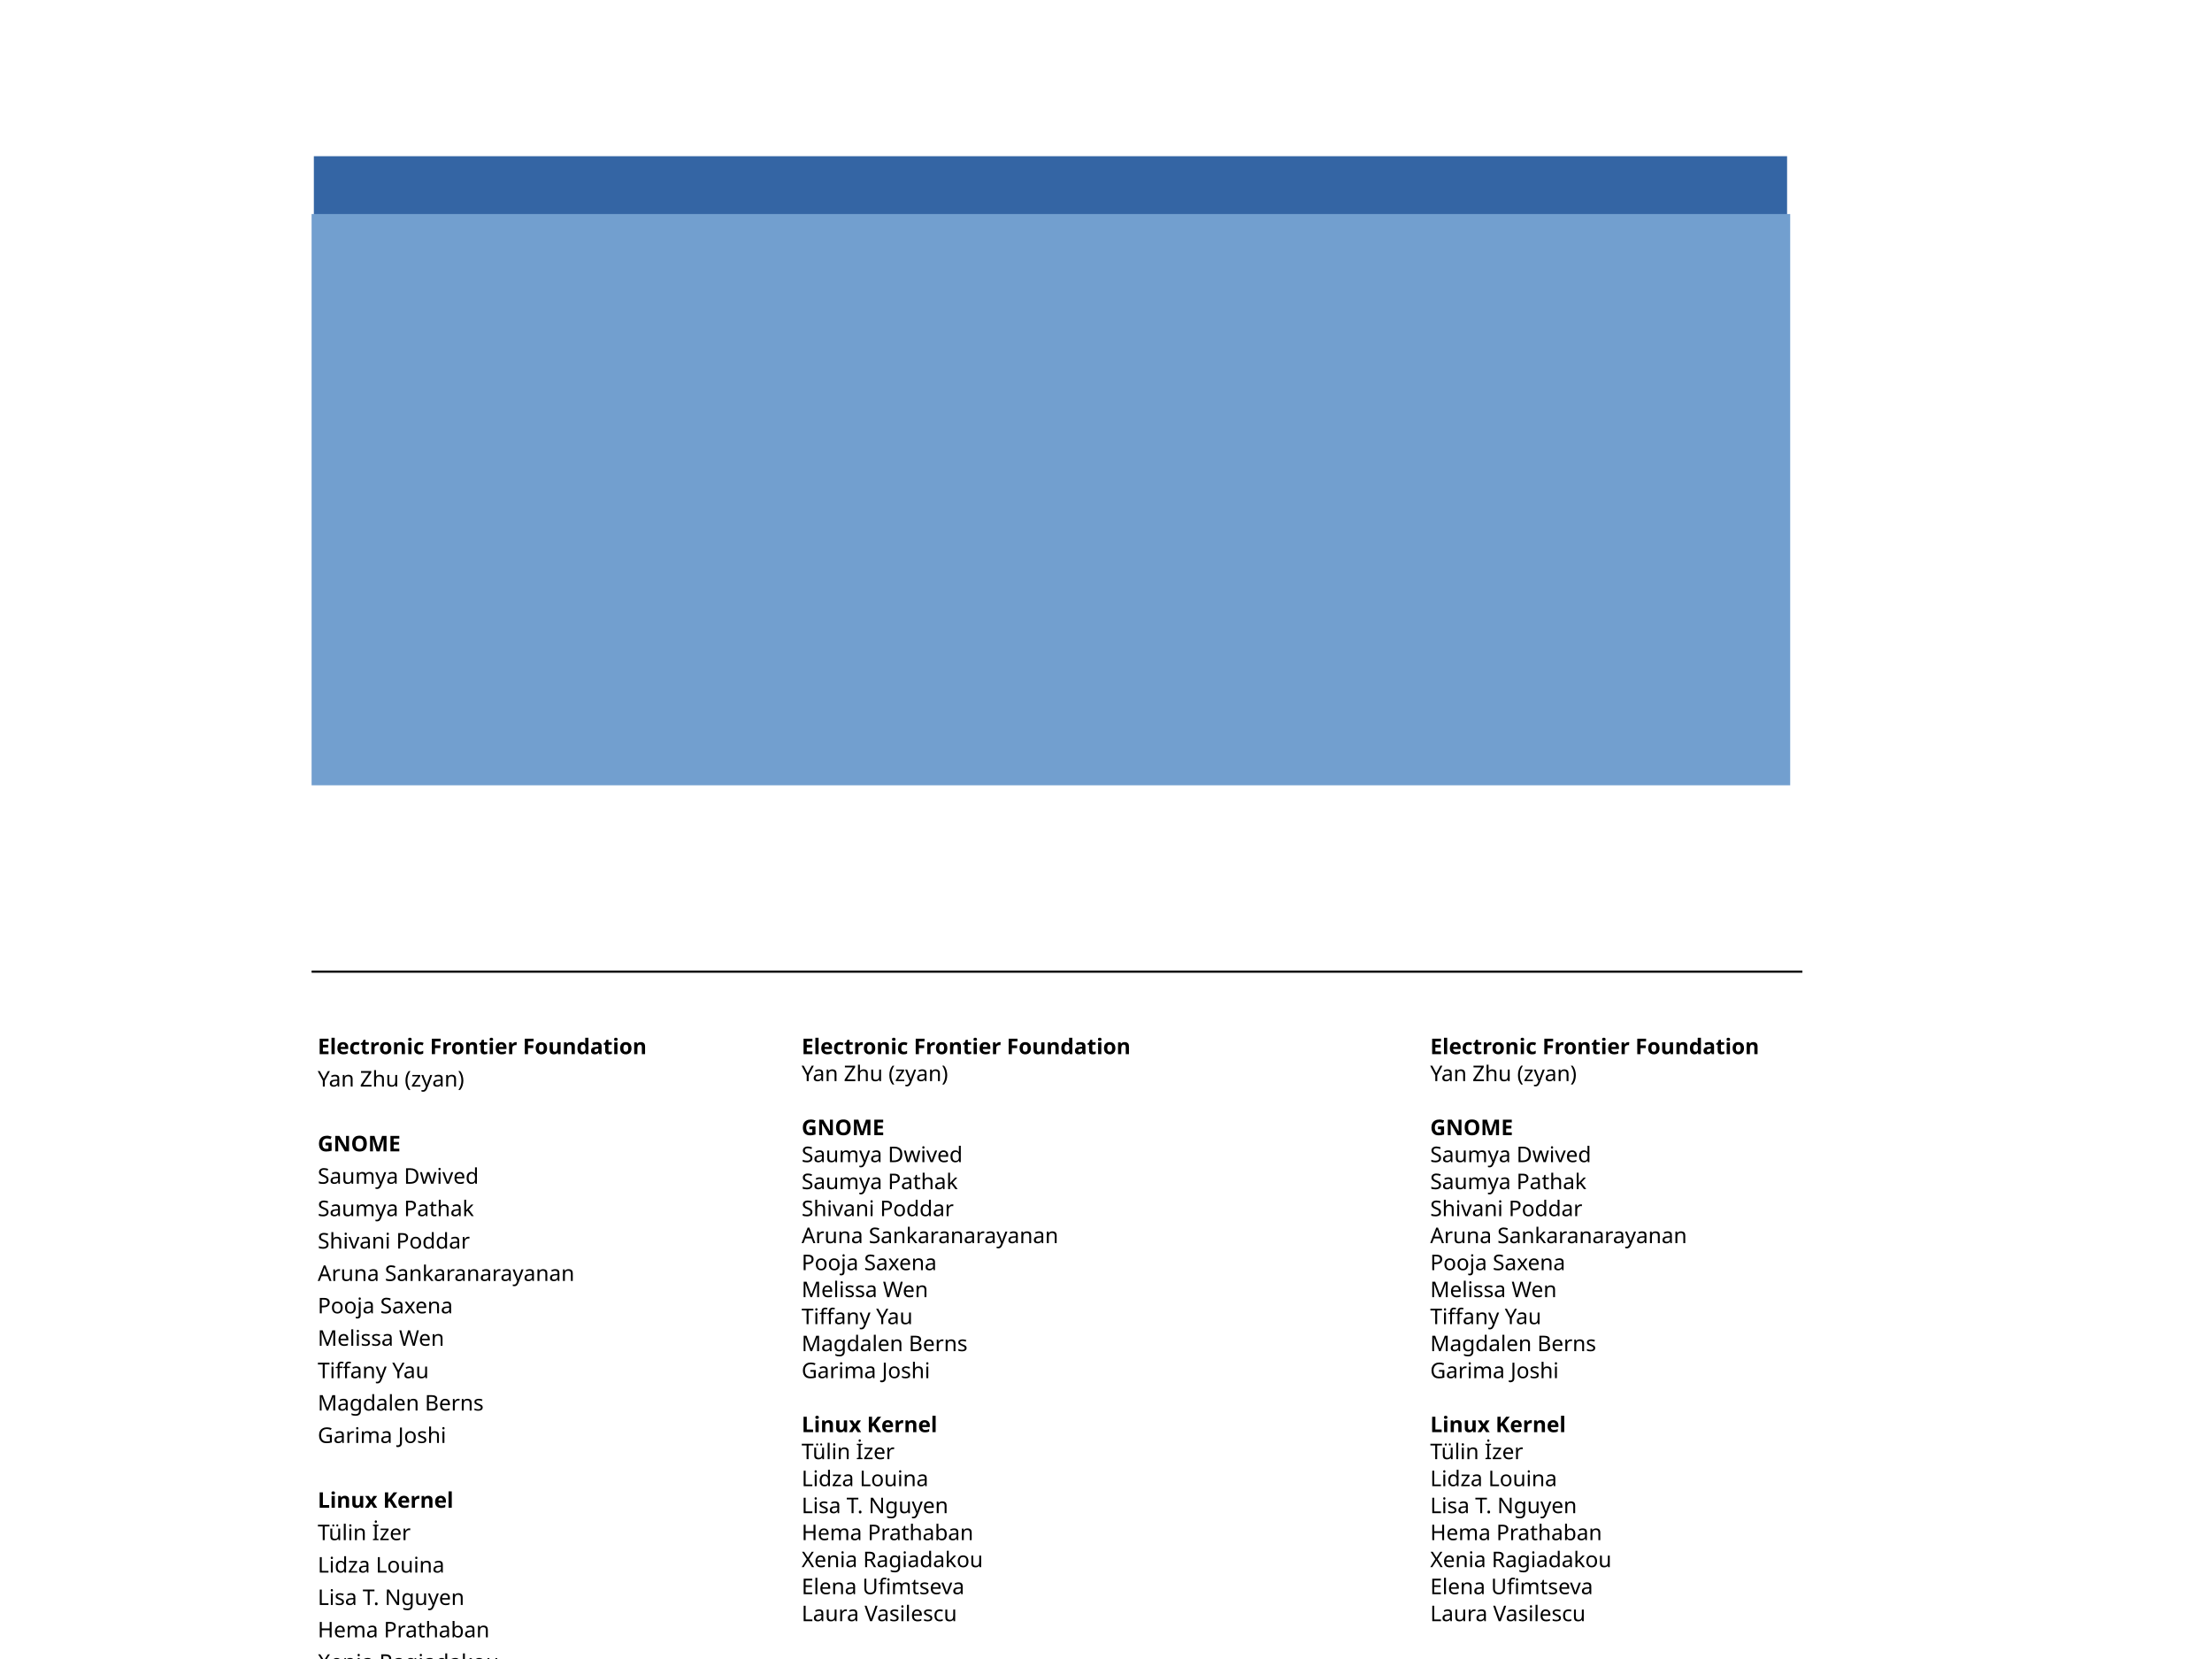
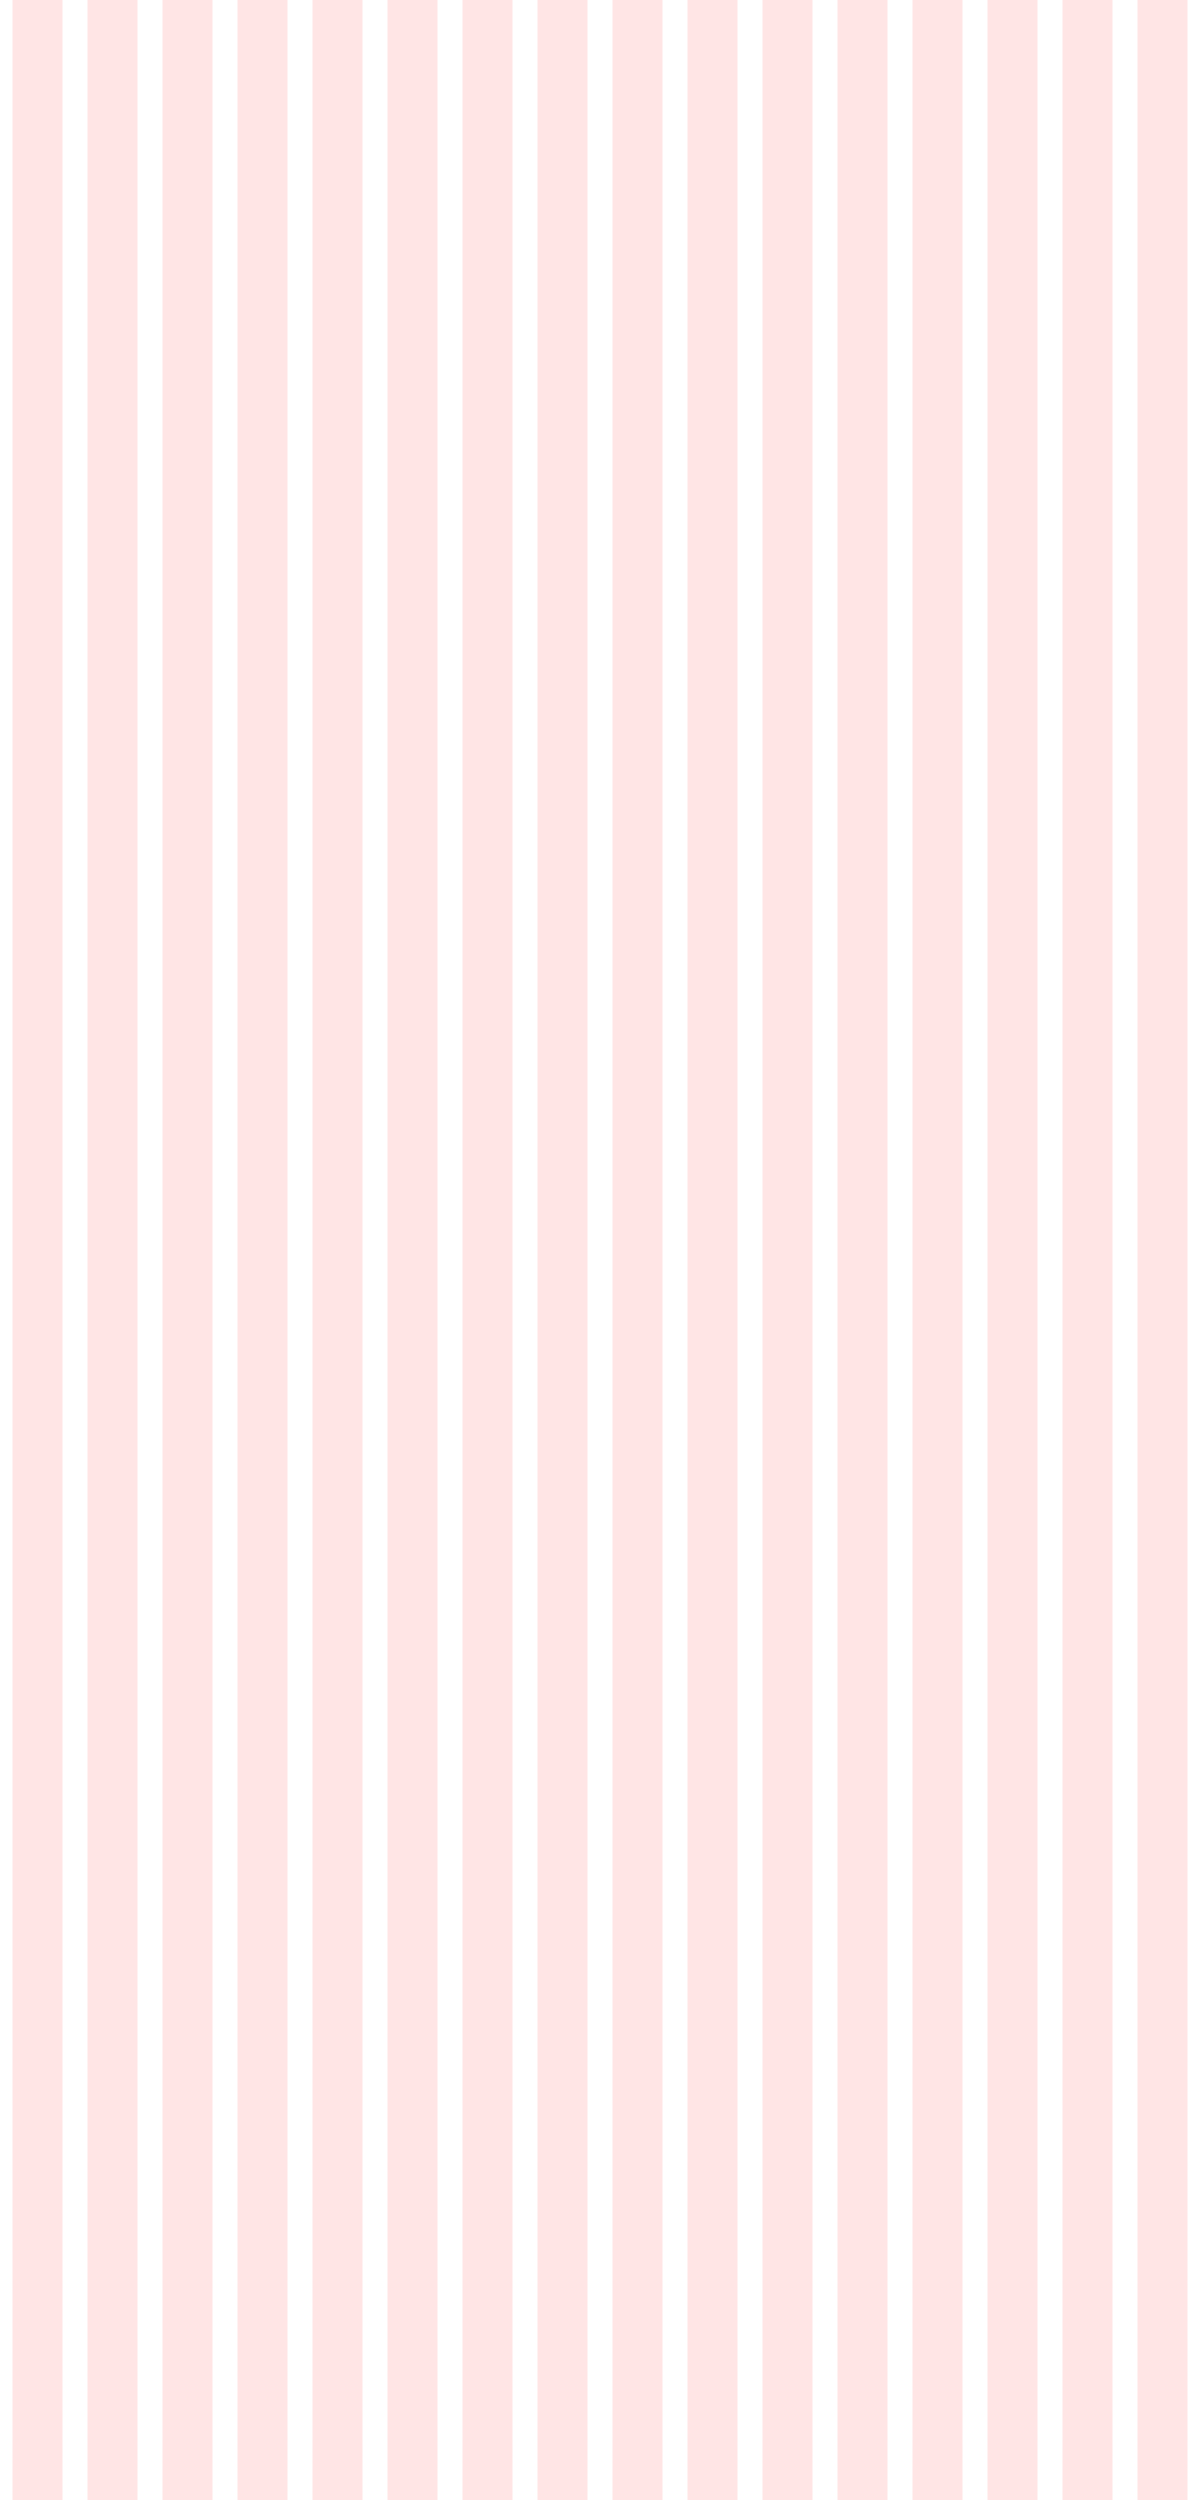
- <svg xmlns="http://www.w3.org/2000/svg" width="1024px" height="768px" id="svg6019" version="1.1">
-   <defs id="defs6021" />
+ <svg xmlns="http://www.w3.org/2000/svg" width="960" height="2000" version="1.0" id="svg2">
+   <defs id="defs95" />
+   <g id="layer0">
+     <rect style="fill:#ffe5e5" width="40" height="2000" x="10" y="0" id="rect62" />
+     <rect style="fill:#ffe5e5" width="40" height="2000" x="70" y="0" id="rect64" />
+     <rect style="fill:#ffe5e5" width="40" height="2000" x="130" y="0" id="rect66" />
+     <rect style="fill:#ffe5e5" width="40" height="2000" x="190" y="0" id="rect68" />
+     <rect style="fill:#ffe5e5" width="40" height="2000" x="250" y="0" id="rect70" />
+     <rect style="fill:#ffe5e5" width="40" height="2000" x="310" y="0" id="rect72" />
+     <rect style="fill:#ffe5e5" width="40" height="2000" x="370" y="0" id="rect74" />
+     <rect style="fill:#ffe5e5" width="40" height="2000" x="430" y="0" id="rect76" />
+     <rect style="fill:#ffe5e5" width="40" height="2000" x="490" y="0" id="rect78" />
+     <rect style="fill:#ffe5e5" width="40" height="2000" x="550" y="0" id="rect80" />
+     <rect style="fill:#ffe5e5" width="40" height="2000" x="610" y="0" id="rect82" />
+     <rect style="fill:#ffe5e5" width="40" height="2000" x="670" y="0" id="rect84" />
+     <rect style="fill:#ffe5e5" width="40" height="2000" x="730" y="0" id="rect86" />
+     <rect style="fill:#ffe5e5" width="40" height="2000" x="790" y="0" id="rect88" />
+     <rect style="fill:#ffe5e5" width="40" height="2000" x="850" y="0" id="rect90" />
+     <rect style="fill:#ffe5e5" width="40" height="2000" x="910" y="0" id="rect92" />
+   </g>
  <g id="layer1">
-     <rect style="color:#000000;fill:#3465a4;fill-opacity:1;fill-rule:nonzero;stroke:none;stroke-width:2;marker:none;visibility:visible;display:inline;overflow:visible;enable-background:accumulate" id="rect6027" width="682" height="28.574" x="145.294" y="72.314" />
-     <flowRoot xml:space="preserve" id="flowRoot6047" style="font-size:40px;font-style:normal;font-weight:normal;line-height:125%;letter-spacing:0px;word-spacing:0px;fill:#000000;fill-opacity:1;stroke:none;font-family:Sans" transform="translate(130.2081,-133.2031)">
+     <rect style="color:#000000;fill:#3465a4;fill-opacity:1;fill-rule:nonzero;stroke:none;stroke-width:2;marker:none;visibility:visible;display:inline;overflow:visible;enable-background:accumulate" id="rect6027" width="682" height="28.574" x="1256.781" y="46.538" />
+     <flowRoot xml:space="preserve" id="flowRoot6047" style="font-size:40px;font-style:normal;font-weight:normal;line-height:125%;letter-spacing:0px;word-spacing:0px;fill:#000000;fill-opacity:1;stroke:none;font-family:Sans" transform="translate(1241.695,-158.9785)">
      <flowRegion id="flowRegion6049">
        <rect id="rect6051" width="954.594" height="282.843" x="19.799" y="155.646" />
      </flowRegion>
      <flowPara id="flowPara6053" style="font-weight:bold;-inkscape-font-specification:Sans Bold">Outreach Program for Women</flowPara>
    </flowRoot>
-     <flowRoot xml:space="preserve" id="flowRoot6047-7" style="font-size:40px;font-style:normal;font-weight:normal;line-height:125%;letter-spacing:0px;word-spacing:0px;fill:#000000;fill-opacity:1;stroke:none;font-family:Sans" transform="translate(124.4508,212.5341)">
+     <flowRoot xml:space="preserve" id="flowRoot6047-7" style="font-size:40px;font-style:normal;font-weight:normal;line-height:125%;letter-spacing:0px;word-spacing:0px;fill:#000000;fill-opacity:1;stroke:none;font-family:Sans" transform="translate(1235.938,186.7586)">
      <flowRegion id="flowRegion6049-6">
        <rect id="rect6051-8" width="684.479" height="80.61" x="19.799" y="155.646" />
      </flowRegion>
      <flowPara style="font-size:12px;font-weight:normal;-inkscape-font-specification:Sans" id="flowPara6084">Polaroid ut keytar mlkshk. Skateboard kale chips VHS, trust fund enim do vegan sapiente irony tattooed aliqua +1. Pop-up readymade messenger bag vero. Intelligentsia fixie post-ironic, pop-up aesthetic ugh nostrud qui readymade velit umami messenger bag bitters flexitarian cardigan. Kogi disrupt banh mi incididunt, ex messenger bag nesciun</flowPara>
    </flowRoot>
-     <rect style="color:#000000;fill:#888a85;fill-opacity:1;fill-rule:nonzero;stroke:none;stroke-width:2;marker:none;visibility:visible;display:inline;overflow:visible;enable-background:accumulate" id="rect6088" width="280.014" height="94.752" x="33.941" y="1220.548" />
-     <rect style="color:#000000;fill:#888a85;fill-opacity:1;fill-rule:nonzero;stroke:none;stroke-width:2;marker:none;visibility:visible;display:inline;overflow:visible;enable-background:accumulate" id="rect6088-8" width="280.014" height="94.752" x="353.941" y="1220.548" />
-     <rect style="color:#000000;fill:#888a85;fill-opacity:1;fill-rule:nonzero;stroke:none;stroke-width:2;marker:none;visibility:visible;display:inline;overflow:visible;enable-background:accumulate" id="rect6088-8-6" width="280.014" height="94.752" x="673.941" y="1220.548" />
-     <rect style="color:#000000;fill:#888a85;fill-opacity:1;fill-rule:nonzero;stroke:none;stroke-width:2;marker:none;visibility:visible;display:inline;overflow:visible;enable-background:accumulate" id="rect6088-86" width="209.91" height="71.03" x="33.941" y="1368.548" />
-     <rect style="color:#000000;fill:#888a85;fill-opacity:1;fill-rule:nonzero;stroke:none;stroke-width:2;marker:none;visibility:visible;display:inline;overflow:visible;enable-background:accumulate" id="rect6088-8-0" width="209.91" height="71.03" x="273.826" y="1368.548" />
-     <rect style="color:#000000;fill:#888a85;fill-opacity:1;fill-rule:nonzero;stroke:none;stroke-width:2;marker:none;visibility:visible;display:inline;overflow:visible;enable-background:accumulate" id="rect6088-8-6-8" width="209.91" height="71.03" x="513.711" y="1368.548" />
-     <rect style="color:#000000;fill:#888a85;fill-opacity:1;fill-rule:nonzero;stroke:none;stroke-width:2;marker:none;visibility:visible;display:inline;overflow:visible;enable-background:accumulate" id="rect6088-8-6-8-8" width="209.91" height="71.03" x="744.961" y="1368.548" />
-     <rect style="color:#000000;fill:#888a85;fill-opacity:1;fill-rule:nonzero;stroke:none;stroke-width:2;marker:none;visibility:visible;display:inline;overflow:visible;enable-background:accumulate" id="rect6088-86-8" width="209.91" height="71.03" x="33.941" y="1468.548" />
-     <rect style="color:#000000;fill:#888a85;fill-opacity:1;fill-rule:nonzero;stroke:none;stroke-width:2;marker:none;visibility:visible;display:inline;overflow:visible;enable-background:accumulate" id="rect6088-8-0-5" width="209.91" height="71.03" x="273.826" y="1468.548" />
-     <rect style="color:#000000;fill:#888a85;fill-opacity:1;fill-rule:nonzero;stroke:none;stroke-width:2;marker:none;visibility:visible;display:inline;overflow:visible;enable-background:accumulate" id="rect6088-8-6-8-1" width="209.91" height="71.03" x="513.711" y="1468.548" />
-     <rect style="color:#000000;fill:#888a85;fill-opacity:1;fill-rule:nonzero;stroke:none;stroke-width:2;marker:none;visibility:visible;display:inline;overflow:visible;enable-background:accumulate" id="rect6088-8-6-8-8-3" width="209.91" height="71.03" x="744.961" y="1468.548" />
-     <rect style="color:#000000;fill:#729fcf;fill-opacity:1;fill-rule:nonzero;stroke:none;stroke-width:2;marker:none;visibility:visible;display:inline;overflow:visible;enable-background:accumulate" id="rect6195" width="684.479" height="264.458" x="144.25" y="99.077" />
-     <flowRoot xml:space="preserve" id="flowRoot6047-7-0" style="font-size:40px;font-style:normal;font-weight:normal;line-height:125%;letter-spacing:0px;word-spacing:0px;fill:#000000;fill-opacity:1;stroke:none;font-family:Sans" transform="translate(13.65685,1039.038)">
+     <rect style="color:#000000;fill:#888a85;fill-opacity:1;fill-rule:nonzero;stroke:none;stroke-width:2;marker:none;visibility:visible;display:inline;overflow:visible;enable-background:accumulate" id="rect6088" width="280.014" height="94.752" x="1145.428" y="1194.773" />
+     <rect style="color:#000000;fill:#888a85;fill-opacity:1;fill-rule:nonzero;stroke:none;stroke-width:2;marker:none;visibility:visible;display:inline;overflow:visible;enable-background:accumulate" id="rect6088-8" width="280.014" height="94.752" x="1465.428" y="1194.773" />
+     <rect style="color:#000000;fill:#888a85;fill-opacity:1;fill-rule:nonzero;stroke:none;stroke-width:2;marker:none;visibility:visible;display:inline;overflow:visible;enable-background:accumulate" id="rect6088-8-6" width="280.014" height="94.752" x="1785.428" y="1194.773" />
+     <rect style="color:#000000;fill:#888a85;fill-opacity:1;fill-rule:nonzero;stroke:none;stroke-width:2;marker:none;visibility:visible;display:inline;overflow:visible;enable-background:accumulate" id="rect6088-86" width="209.91" height="71.03" x="1145.428" y="1342.773" />
+     <rect style="color:#000000;fill:#888a85;fill-opacity:1;fill-rule:nonzero;stroke:none;stroke-width:2;marker:none;visibility:visible;display:inline;overflow:visible;enable-background:accumulate" id="rect6088-8-0" width="209.91" height="71.03" x="1385.312" y="1342.773" />
+     <rect style="color:#000000;fill:#888a85;fill-opacity:1;fill-rule:nonzero;stroke:none;stroke-width:2;marker:none;visibility:visible;display:inline;overflow:visible;enable-background:accumulate" id="rect6088-8-6-8" width="209.91" height="71.03" x="1625.197" y="1342.773" />
+     <rect style="color:#000000;fill:#888a85;fill-opacity:1;fill-rule:nonzero;stroke:none;stroke-width:2;marker:none;visibility:visible;display:inline;overflow:visible;enable-background:accumulate" id="rect6088-8-6-8-8" width="209.91" height="71.03" x="1856.447" y="1342.773" />
+     <rect style="color:#000000;fill:#888a85;fill-opacity:1;fill-rule:nonzero;stroke:none;stroke-width:2;marker:none;visibility:visible;display:inline;overflow:visible;enable-background:accumulate" id="rect6088-86-8" width="209.91" height="71.03" x="1145.428" y="1442.773" />
+     <rect style="color:#000000;fill:#888a85;fill-opacity:1;fill-rule:nonzero;stroke:none;stroke-width:2;marker:none;visibility:visible;display:inline;overflow:visible;enable-background:accumulate" id="rect6088-8-0-5" width="209.91" height="71.03" x="1385.312" y="1442.773" />
+     <rect style="color:#000000;fill:#888a85;fill-opacity:1;fill-rule:nonzero;stroke:none;stroke-width:2;marker:none;visibility:visible;display:inline;overflow:visible;enable-background:accumulate" id="rect6088-8-6-8-1" width="209.91" height="71.03" x="1625.197" y="1442.773" />
+     <rect style="color:#000000;fill:#888a85;fill-opacity:1;fill-rule:nonzero;stroke:none;stroke-width:2;marker:none;visibility:visible;display:inline;overflow:visible;enable-background:accumulate" id="rect6088-8-6-8-8-3" width="209.91" height="71.03" x="1856.447" y="1442.773" />
+     <rect style="color:#000000;fill:#729fcf;fill-opacity:1;fill-rule:nonzero;stroke:none;stroke-width:2;marker:none;visibility:visible;display:inline;overflow:visible;enable-background:accumulate" id="rect6195" width="684.479" height="264.458" x="1255.736" y="73.302" />
+     <flowRoot xml:space="preserve" id="flowRoot6047-7-0" style="font-size:40px;font-style:normal;font-weight:normal;line-height:125%;letter-spacing:0px;word-spacing:0px;fill:#000000;fill-opacity:1;stroke:none;font-family:Sans" transform="translate(1125.144,1013.262)">
      <flowRegion id="flowRegion6049-6-0">
        <rect id="rect6051-8-0" width="261.63" height="24.042" x="19.799" y="155.646" />
      </flowRegion>
      <flowPara style="font-size:12px;font-weight:bold;-inkscape-font-specification:Sans Bold" id="flowPara6084-1">Sealing Breaker Sponsors</flowPara>
    </flowRoot>
-     <flowRoot xml:space="preserve" id="flowRoot6047-7-1" style="font-size:40px;font-style:normal;font-weight:normal;line-height:125%;letter-spacing:0px;word-spacing:0px;fill:#000000;fill-opacity:1;stroke:none;font-family:Sans" transform="translate(11.31371,999.8347)">
+     <flowRoot xml:space="preserve" id="flowRoot6047-7-1" style="font-size:40px;font-style:normal;font-weight:normal;line-height:125%;letter-spacing:0px;word-spacing:0px;fill:#000000;fill-opacity:1;stroke:none;font-family:Sans" transform="translate(1122.8,974.0593)">
      <flowRegion id="flowRegion6049-6-4">
        <rect id="rect6051-8-7" width="538.815" height="33.941" x="19.799" y="155.646" />
      </flowRegion>
      <flowPara style="font-size:12px;font-weight:normal;-inkscape-font-specification:Sans" id="flowPara6084-9">Outreach Program for Women is possible with the help of the following sponsors</flowPara>
    </flowRoot>
-     <flowRoot xml:space="preserve" id="flowRoot6047-7-0-5" style="font-size:40px;font-style:normal;font-weight:normal;line-height:125%;letter-spacing:0px;word-spacing:0px;fill:#000000;fill-opacity:1;stroke:none;font-family:Sans" transform="translate(13.65685,1189.038)">
+     <flowRoot xml:space="preserve" id="flowRoot6047-7-0-5" style="font-size:40px;font-style:normal;font-weight:normal;line-height:125%;letter-spacing:0px;word-spacing:0px;fill:#000000;fill-opacity:1;stroke:none;font-family:Sans" transform="translate(1125.144,1163.262)">
      <flowRegion id="flowRegion6049-6-0-9">
        <rect id="rect6051-8-0-8" width="261.63" height="24.042" x="19.799" y="155.646" />
      </flowRegion>
      <flowPara style="font-size:12px;font-weight:bold;-inkscape-font-specification:Sans Bold" id="flowPara6084-1-3">X Sponsors</flowPara>
    </flowRoot>
-     <flowRoot xml:space="preserve" id="flowRoot6047-8" style="font-size:40px;font-style:normal;font-weight:normal;line-height:125%;letter-spacing:0px;word-spacing:0px;fill:#000000;fill-opacity:1;stroke:none;font-family:Sans" transform="matrix(2.223747,0,0,2.223747,1005.324,-800.527)">
+     <flowRoot xml:space="preserve" id="flowRoot6047-8" style="font-size:40px;font-style:normal;font-weight:normal;line-height:125%;letter-spacing:0px;word-spacing:0px;fill:#000000;fill-opacity:1;stroke:none;font-family:Sans" transform="matrix(2.223747,0,0,2.223747,2116.81,-826.3024)">
      <flowRegion id="flowRegion6049-7">
        <rect id="rect6051-3" width="230.594" height="70.843" x="19.799" y="155.646" />
      </flowRegion>
      <flowPara id="flowPara6053-3" style="font-weight:bold;-inkscape-font-specification:Sans Bold">outreach</flowPara>
    </flowRoot>
-     <flowRoot xml:space="preserve" id="flowRoot6047-8-0" style="font-size:40px;font-style:normal;font-weight:normal;line-height:125%;letter-spacing:0px;word-spacing:0px;fill:#000000;fill-opacity:1;stroke:none;font-family:Sans" transform="matrix(1.004474,0,0,1.004474,1032.895,-518.3862)">
+     <flowRoot xml:space="preserve" id="flowRoot6047-8-0" style="font-size:40px;font-style:normal;font-weight:normal;line-height:125%;letter-spacing:0px;word-spacing:0px;fill:#000000;fill-opacity:1;stroke:none;font-family:Sans" transform="matrix(1.004474,0,0,1.004474,2144.382,-544.1616)">
      <flowRegion id="flowRegion6049-7-0">
        <rect id="rect6051-3-7" width="478.594" height="64.843" x="19.799" y="155.646" />
      </flowRegion>
      <flowPara id="flowPara6053-3-9" style="font-weight:bold;-inkscape-font-specification:Sans Bold">Program for Women</flowPara>
    </flowRoot>
-     <flowRoot xml:space="preserve" id="flowRoot6163" style="font-size:40px;font-style:normal;font-weight:normal;line-height:125%;letter-spacing:0px;word-spacing:0px;fill:#eeeeec;fill-opacity:1;stroke:none;font-family:Sans" transform="matrix(0.4658606,0,0,0.4658606,264.8503,236.9189)">
+     <flowRoot xml:space="preserve" id="flowRoot6163" style="font-size:40px;font-style:normal;font-weight:normal;line-height:125%;letter-spacing:0px;word-spacing:0px;fill:#eeeeec;fill-opacity:1;stroke:none;font-family:Sans" transform="matrix(0.4658606,0,0,0.4658606,1376.337,211.1435)">
      <flowRegion id="flowRegion6165">
        <rect id="rect6167" width="984.685" height="79.738" x="82" y="-351" style="fill:#eeeeec" />
      </flowRegion>
      <flowPara id="flowPara6169">Overview       Participants       Sponsors</flowPara>
    </flowRoot>
-     <path style="fill:none;stroke:#000000;stroke-width:1px;stroke-linecap:butt;stroke-linejoin:miter;stroke-opacity:1" d="m 144.25,449.802 690.136,0" id="path6964" />
-     <text xml:space="preserve" style="font-size:40px;font-style:normal;font-weight:normal;line-height:125%;letter-spacing:0px;word-spacing:0px;fill:#000000;fill-opacity:1;stroke:none;font-family:Sans" x="147.078" y="487.986" id="text6966">
-       <tspan x="147.078" y="487.986" style="font-size:10px;font-weight:bold;-inkscape-font-specification:Sans Bold" id="tspan7004">Electronic Frontier Foundation</tspan>
-       <tspan x="147.078" y="502.986" style="font-size:10px" id="tspan7197">Yan Zhu (zyan)</tspan>
-       <tspan x="147.078" y="517.986" style="font-size:10px" id="tspan7203" />
-       <tspan x="147.078" y="532.986" style="font-size:10px;font-weight:bold;-inkscape-font-specification:Sans Bold" id="tspan7205">GNOME</tspan>
-       <tspan x="147.078" y="547.986" style="font-size:10px" id="tspan7207">Saumya Dwived</tspan>
-       <tspan x="147.078" y="562.986" style="font-size:10px" id="tspan7209">Saumya Pathak</tspan>
-       <tspan x="147.078" y="577.986" style="font-size:10px" id="tspan7211">Shivani Poddar</tspan>
-       <tspan x="147.078" y="592.986" style="font-size:10px" id="tspan7213">Aruna Sankaranarayanan</tspan>
-       <tspan x="147.078" y="607.986" style="font-size:10px" id="tspan7215">Pooja Saxena </tspan>
-       <tspan x="147.078" y="622.986" style="font-size:10px" id="tspan7219">Melissa Wen</tspan>
-       <tspan x="147.078" y="637.986" style="font-size:10px" id="tspan7223">Tiffany Yau</tspan>
-       <tspan x="147.078" y="652.986" style="font-size:10px" id="tspan7225">Magdalen Berns</tspan>
-       <tspan x="147.078" y="667.986" style="font-size:10px" id="tspan7227">Garima Joshi</tspan>
-       <tspan x="147.078" y="682.986" style="font-size:10px" id="tspan7229" />
-       <tspan x="147.078" y="697.986" style="font-size:10px;font-weight:bold;-inkscape-font-specification:Sans Bold" id="tspan7231">Linux Kernel</tspan>
-       <tspan x="147.078" y="712.986" style="font-size:10px" id="tspan7233">Tülin İzer</tspan>
-       <tspan x="147.078" y="727.986" style="font-size:10px" id="tspan7237">Lidza Louina</tspan>
-       <tspan x="147.078" y="742.986" style="font-size:10px" id="tspan7239">Lisa T. Nguyen</tspan>
-       <tspan x="147.078" y="757.986" style="font-size:10px" id="tspan7243">Hema Prathaban</tspan>
-       <tspan x="147.078" y="772.986" style="font-size:10px" id="tspan7249">Xenia Ragiadakou</tspan>
-       <tspan x="147.078" y="787.986" style="font-size:10px" id="tspan7266">Elena Ufimtseva</tspan>
-       <tspan x="147.078" y="802.986" style="font-size:10px" id="tspan7253">Laura Vasilescu </tspan>
+     <path style="fill:none;stroke:#000000;stroke-width:1px;stroke-linecap:butt;stroke-linejoin:miter;stroke-opacity:1" d="m 1255.736,424.027 690.136,0" id="path6964" />
+     <text xml:space="preserve" style="font-size:40px;font-style:normal;font-weight:normal;line-height:125%;letter-spacing:0px;word-spacing:0px;fill:#000000;fill-opacity:1;stroke:none;font-family:Sans" x="1258.565" y="462.21" id="text6966">
+       <tspan x="1258.565" y="462.21" style="font-size:10px;font-weight:bold;-inkscape-font-specification:Sans Bold" id="tspan7004">Electronic Frontier Foundation</tspan>
+       <tspan x="1258.565" y="474.71" style="font-size:10px" id="tspan7197">Yan Zhu (zyan)</tspan>
+       <tspan x="1258.565" y="487.21" style="font-size:10px" id="tspan7203" />
+       <tspan x="1258.565" y="499.71" style="font-size:10px;font-weight:bold;-inkscape-font-specification:Sans Bold" id="tspan7205">GNOME</tspan>
+       <tspan x="1258.565" y="512.21" style="font-size:10px" id="tspan7207">Saumya Dwived</tspan>
+       <tspan x="1258.565" y="524.71" style="font-size:10px" id="tspan7209">Saumya Pathak</tspan>
+       <tspan x="1258.565" y="537.21" style="font-size:10px" id="tspan7211">Shivani Poddar</tspan>
+       <tspan x="1258.565" y="549.71" style="font-size:10px" id="tspan7213">Aruna Sankaranarayanan</tspan>
+       <tspan x="1258.565" y="562.21" style="font-size:10px" id="tspan7215">Pooja Saxena </tspan>
+       <tspan x="1258.565" y="574.71" style="font-size:10px" id="tspan7219">Melissa Wen</tspan>
+       <tspan x="1258.565" y="587.21" style="font-size:10px" id="tspan7223">Tiffany Yau</tspan>
+       <tspan x="1258.565" y="599.71" style="font-size:10px" id="tspan7225">Magdalen Berns</tspan>
+       <tspan x="1258.565" y="612.21" style="font-size:10px" id="tspan7227">Garima Joshi</tspan>
+       <tspan x="1258.565" y="624.71" style="font-size:10px" id="tspan7229" />
+       <tspan x="1258.565" y="637.21" style="font-size:10px;font-weight:bold;-inkscape-font-specification:Sans Bold" id="tspan7231">Linux Kernel</tspan>
+       <tspan x="1258.565" y="649.71" style="font-size:10px" id="tspan7233">Tülin İzer</tspan>
+       <tspan x="1258.565" y="662.21" style="font-size:10px" id="tspan7237">Lidza Louina</tspan>
+       <tspan x="1258.565" y="674.71" style="font-size:10px" id="tspan7239">Lisa T. Nguyen</tspan>
+       <tspan x="1258.565" y="687.21" style="font-size:10px" id="tspan7243">Hema Prathaban</tspan>
+       <tspan x="1258.565" y="699.71" style="font-size:10px" id="tspan7249">Xenia Ragiadakou</tspan>
+       <tspan x="1258.565" y="712.21" style="font-size:10px" id="tspan7266">Elena Ufimtseva</tspan>
+       <tspan x="1258.565" y="724.71" style="font-size:10px" id="tspan7253">Laura Vasilescu </tspan>
    </text>
-     <text xml:space="preserve" style="font-size:40px;font-style:normal;font-weight:normal;line-height:125%;letter-spacing:0px;word-spacing:0px;fill:#000000;fill-opacity:1;stroke:none;font-family:Sans" x="371.078" y="487.986" id="text6966-6">
-       <tspan x="371.078" y="487.986" style="font-size:10px;font-weight:bold;-inkscape-font-specification:Sans Bold" id="tspan7004-3">Electronic Frontier Foundation</tspan>
-       <tspan x="371.078" y="500.486" style="font-size:10px" id="tspan7197-1">Yan Zhu (zyan)</tspan>
-       <tspan x="371.078" y="512.986" style="font-size:10px" id="tspan7203-9" />
-       <tspan x="371.078" y="525.486" style="font-size:10px;font-weight:bold;-inkscape-font-specification:Sans Bold" id="tspan7205-8">GNOME</tspan>
-       <tspan x="371.078" y="537.986" style="font-size:10px" id="tspan7207-4">Saumya Dwived</tspan>
-       <tspan x="371.078" y="550.486" style="font-size:10px" id="tspan7209-1">Saumya Pathak</tspan>
-       <tspan x="371.078" y="562.986" style="font-size:10px" id="tspan7211-2">Shivani Poddar</tspan>
-       <tspan x="371.078" y="575.486" style="font-size:10px" id="tspan7213-6">Aruna Sankaranarayanan</tspan>
-       <tspan x="371.078" y="587.986" style="font-size:10px" id="tspan7215-9">Pooja Saxena </tspan>
-       <tspan x="371.078" y="600.486" style="font-size:10px" id="tspan7219-1">Melissa Wen</tspan>
-       <tspan x="371.078" y="612.986" style="font-size:10px" id="tspan7223-6">Tiffany Yau</tspan>
-       <tspan x="371.078" y="625.486" style="font-size:10px" id="tspan7225-6">Magdalen Berns</tspan>
-       <tspan x="371.078" y="637.986" style="font-size:10px" id="tspan7227-1">Garima Joshi</tspan>
-       <tspan x="371.078" y="650.486" style="font-size:10px" id="tspan7229-3" />
-       <tspan x="371.078" y="662.986" style="font-size:10px;font-weight:bold;-inkscape-font-specification:Sans Bold" id="tspan7231-9">Linux Kernel</tspan>
-       <tspan x="371.078" y="675.486" style="font-size:10px" id="tspan7233-6">Tülin İzer</tspan>
-       <tspan x="371.078" y="687.986" style="font-size:10px" id="tspan7237-2">Lidza Louina</tspan>
-       <tspan x="371.078" y="700.486" style="font-size:10px" id="tspan7239-6">Lisa T. Nguyen</tspan>
-       <tspan x="371.078" y="712.986" style="font-size:10px" id="tspan7243-6">Hema Prathaban</tspan>
-       <tspan x="371.078" y="725.486" style="font-size:10px" id="tspan7249-3">Xenia Ragiadakou</tspan>
-       <tspan x="371.078" y="737.986" style="font-size:10px" id="tspan7266-4">Elena Ufimtseva</tspan>
-       <tspan x="371.078" y="750.486" style="font-size:10px" id="tspan7253-6">Laura Vasilescu </tspan>
+     <text xml:space="preserve" style="font-size:40px;font-style:normal;font-weight:normal;line-height:125%;letter-spacing:0px;word-spacing:0px;fill:#000000;fill-opacity:1;stroke:none;font-family:Sans" x="1482.565" y="462.21" id="text6966-6">
+       <tspan x="1482.565" y="462.21" style="font-size:10px;font-weight:bold;-inkscape-font-specification:Sans Bold" id="tspan7004-3">Electronic Frontier Foundation</tspan>
+       <tspan x="1482.565" y="474.71" style="font-size:10px" id="tspan7197-1">Yan Zhu (zyan)</tspan>
+       <tspan x="1482.565" y="487.21" style="font-size:10px" id="tspan7203-9" />
+       <tspan x="1482.565" y="499.71" style="font-size:10px;font-weight:bold;-inkscape-font-specification:Sans Bold" id="tspan7205-8">GNOME</tspan>
+       <tspan x="1482.565" y="512.21" style="font-size:10px" id="tspan7207-4">Saumya Dwived</tspan>
+       <tspan x="1482.565" y="524.71" style="font-size:10px" id="tspan7209-1">Saumya Pathak</tspan>
+       <tspan x="1482.565" y="537.21" style="font-size:10px" id="tspan7211-2">Shivani Poddar</tspan>
+       <tspan x="1482.565" y="549.71" style="font-size:10px" id="tspan7213-6">Aruna Sankaranarayanan</tspan>
+       <tspan x="1482.565" y="562.21" style="font-size:10px" id="tspan7215-9">Pooja Saxena </tspan>
+       <tspan x="1482.565" y="574.71" style="font-size:10px" id="tspan7219-1">Melissa Wen</tspan>
+       <tspan x="1482.565" y="587.21" style="font-size:10px" id="tspan7223-6">Tiffany Yau</tspan>
+       <tspan x="1482.565" y="599.71" style="font-size:10px" id="tspan7225-6">Magdalen Berns</tspan>
+       <tspan x="1482.565" y="612.21" style="font-size:10px" id="tspan7227-1">Garima Joshi</tspan>
+       <tspan x="1482.565" y="624.71" style="font-size:10px" id="tspan7229-3" />
+       <tspan x="1482.565" y="637.21" style="font-size:10px;font-weight:bold;-inkscape-font-specification:Sans Bold" id="tspan7231-9">Linux Kernel</tspan>
+       <tspan x="1482.565" y="649.71" style="font-size:10px" id="tspan7233-6">Tülin İzer</tspan>
+       <tspan x="1482.565" y="662.21" style="font-size:10px" id="tspan7237-2">Lidza Louina</tspan>
+       <tspan x="1482.565" y="674.71" style="font-size:10px" id="tspan7239-6">Lisa T. Nguyen</tspan>
+       <tspan x="1482.565" y="687.21" style="font-size:10px" id="tspan7243-6">Hema Prathaban</tspan>
+       <tspan x="1482.565" y="699.71" style="font-size:10px" id="tspan7249-3">Xenia Ragiadakou</tspan>
+       <tspan x="1482.565" y="712.21" style="font-size:10px" id="tspan7266-4">Elena Ufimtseva</tspan>
+       <tspan x="1482.565" y="724.71" style="font-size:10px" id="tspan7253-6">Laura Vasilescu </tspan>
    </text>
-     <text xml:space="preserve" style="font-size:40px;font-style:normal;font-weight:normal;line-height:125%;letter-spacing:0px;word-spacing:0px;fill:#000000;fill-opacity:1;stroke:none;font-family:Sans" x="662.078" y="487.986" id="text6966-6-0">
-       <tspan x="662.078" y="487.986" style="font-size:10px;font-weight:bold;-inkscape-font-specification:Sans Bold" id="tspan7004-3-7">Electronic Frontier Foundation</tspan>
-       <tspan x="662.078" y="500.486" style="font-size:10px" id="tspan7197-1-9">Yan Zhu (zyan)</tspan>
-       <tspan x="662.078" y="512.986" style="font-size:10px" id="tspan7203-9-3" />
-       <tspan x="662.078" y="525.486" style="font-size:10px;font-weight:bold;-inkscape-font-specification:Sans Bold" id="tspan7205-8-7">GNOME</tspan>
-       <tspan x="662.078" y="537.986" style="font-size:10px" id="tspan7207-4-8">Saumya Dwived</tspan>
-       <tspan x="662.078" y="550.486" style="font-size:10px" id="tspan7209-1-4">Saumya Pathak</tspan>
-       <tspan x="662.078" y="562.986" style="font-size:10px" id="tspan7211-2-2">Shivani Poddar</tspan>
-       <tspan x="662.078" y="575.486" style="font-size:10px" id="tspan7213-6-5">Aruna Sankaranarayanan</tspan>
-       <tspan x="662.078" y="587.986" style="font-size:10px" id="tspan7215-9-7">Pooja Saxena </tspan>
-       <tspan x="662.078" y="600.486" style="font-size:10px" id="tspan7219-1-5">Melissa Wen</tspan>
-       <tspan x="662.078" y="612.986" style="font-size:10px" id="tspan7223-6-4">Tiffany Yau</tspan>
-       <tspan x="662.078" y="625.486" style="font-size:10px" id="tspan7225-6-5">Magdalen Berns</tspan>
-       <tspan x="662.078" y="637.986" style="font-size:10px" id="tspan7227-1-2">Garima Joshi</tspan>
-       <tspan x="662.078" y="650.486" style="font-size:10px" id="tspan7229-3-5" />
-       <tspan x="662.078" y="662.986" style="font-size:10px;font-weight:bold;-inkscape-font-specification:Sans Bold" id="tspan7231-9-0">Linux Kernel</tspan>
-       <tspan x="662.078" y="675.486" style="font-size:10px" id="tspan7233-6-8">Tülin İzer</tspan>
-       <tspan x="662.078" y="687.986" style="font-size:10px" id="tspan7237-2-6">Lidza Louina</tspan>
-       <tspan x="662.078" y="700.486" style="font-size:10px" id="tspan7239-6-3">Lisa T. Nguyen</tspan>
-       <tspan x="662.078" y="712.986" style="font-size:10px" id="tspan7243-6-6">Hema Prathaban</tspan>
-       <tspan x="662.078" y="725.486" style="font-size:10px" id="tspan7249-3-2">Xenia Ragiadakou</tspan>
-       <tspan x="662.078" y="737.986" style="font-size:10px" id="tspan7266-4-7">Elena Ufimtseva</tspan>
-       <tspan x="662.078" y="750.486" style="font-size:10px" id="tspan7253-6-1">Laura Vasilescu </tspan>
+     <text xml:space="preserve" style="font-size:40px;font-style:normal;font-weight:normal;line-height:125%;letter-spacing:0px;word-spacing:0px;fill:#000000;fill-opacity:1;stroke:none;font-family:Sans" x="1773.565" y="462.21" id="text6966-6-0">
+       <tspan x="1773.565" y="462.21" style="font-size:10px;font-weight:bold;-inkscape-font-specification:Sans Bold" id="tspan7004-3-7">Electronic Frontier Foundation</tspan>
+       <tspan x="1773.565" y="474.71" style="font-size:10px" id="tspan7197-1-9">Yan Zhu (zyan)</tspan>
+       <tspan x="1773.565" y="487.21" style="font-size:10px" id="tspan7203-9-3" />
+       <tspan x="1773.565" y="499.71" style="font-size:10px;font-weight:bold;-inkscape-font-specification:Sans Bold" id="tspan7205-8-7">GNOME</tspan>
+       <tspan x="1773.565" y="512.21" style="font-size:10px" id="tspan7207-4-8">Saumya Dwived</tspan>
+       <tspan x="1773.565" y="524.71" style="font-size:10px" id="tspan7209-1-4">Saumya Pathak</tspan>
+       <tspan x="1773.565" y="537.21" style="font-size:10px" id="tspan7211-2-2">Shivani Poddar</tspan>
+       <tspan x="1773.565" y="549.71" style="font-size:10px" id="tspan7213-6-5">Aruna Sankaranarayanan</tspan>
+       <tspan x="1773.565" y="562.21" style="font-size:10px" id="tspan7215-9-7">Pooja Saxena </tspan>
+       <tspan x="1773.565" y="574.71" style="font-size:10px" id="tspan7219-1-5">Melissa Wen</tspan>
+       <tspan x="1773.565" y="587.21" style="font-size:10px" id="tspan7223-6-4">Tiffany Yau</tspan>
+       <tspan x="1773.565" y="599.71" style="font-size:10px" id="tspan7225-6-5">Magdalen Berns</tspan>
+       <tspan x="1773.565" y="612.21" style="font-size:10px" id="tspan7227-1-2">Garima Joshi</tspan>
+       <tspan x="1773.565" y="624.71" style="font-size:10px" id="tspan7229-3-5" />
+       <tspan x="1773.565" y="637.21" style="font-size:10px;font-weight:bold;-inkscape-font-specification:Sans Bold" id="tspan7231-9-0">Linux Kernel</tspan>
+       <tspan x="1773.565" y="649.71" style="font-size:10px" id="tspan7233-6-8">Tülin İzer</tspan>
+       <tspan x="1773.565" y="662.21" style="font-size:10px" id="tspan7237-2-6">Lidza Louina</tspan>
+       <tspan x="1773.565" y="674.71" style="font-size:10px" id="tspan7239-6-3">Lisa T. Nguyen</tspan>
+       <tspan x="1773.565" y="687.21" style="font-size:10px" id="tspan7243-6-6">Hema Prathaban</tspan>
+       <tspan x="1773.565" y="699.71" style="font-size:10px" id="tspan7249-3-2">Xenia Ragiadakou</tspan>
+       <tspan x="1773.565" y="712.21" style="font-size:10px" id="tspan7266-4-7">Elena Ufimtseva</tspan>
+       <tspan x="1773.565" y="724.71" style="font-size:10px" id="tspan7253-6-1">Laura Vasilescu </tspan>
    </text>
  </g>
</svg>
